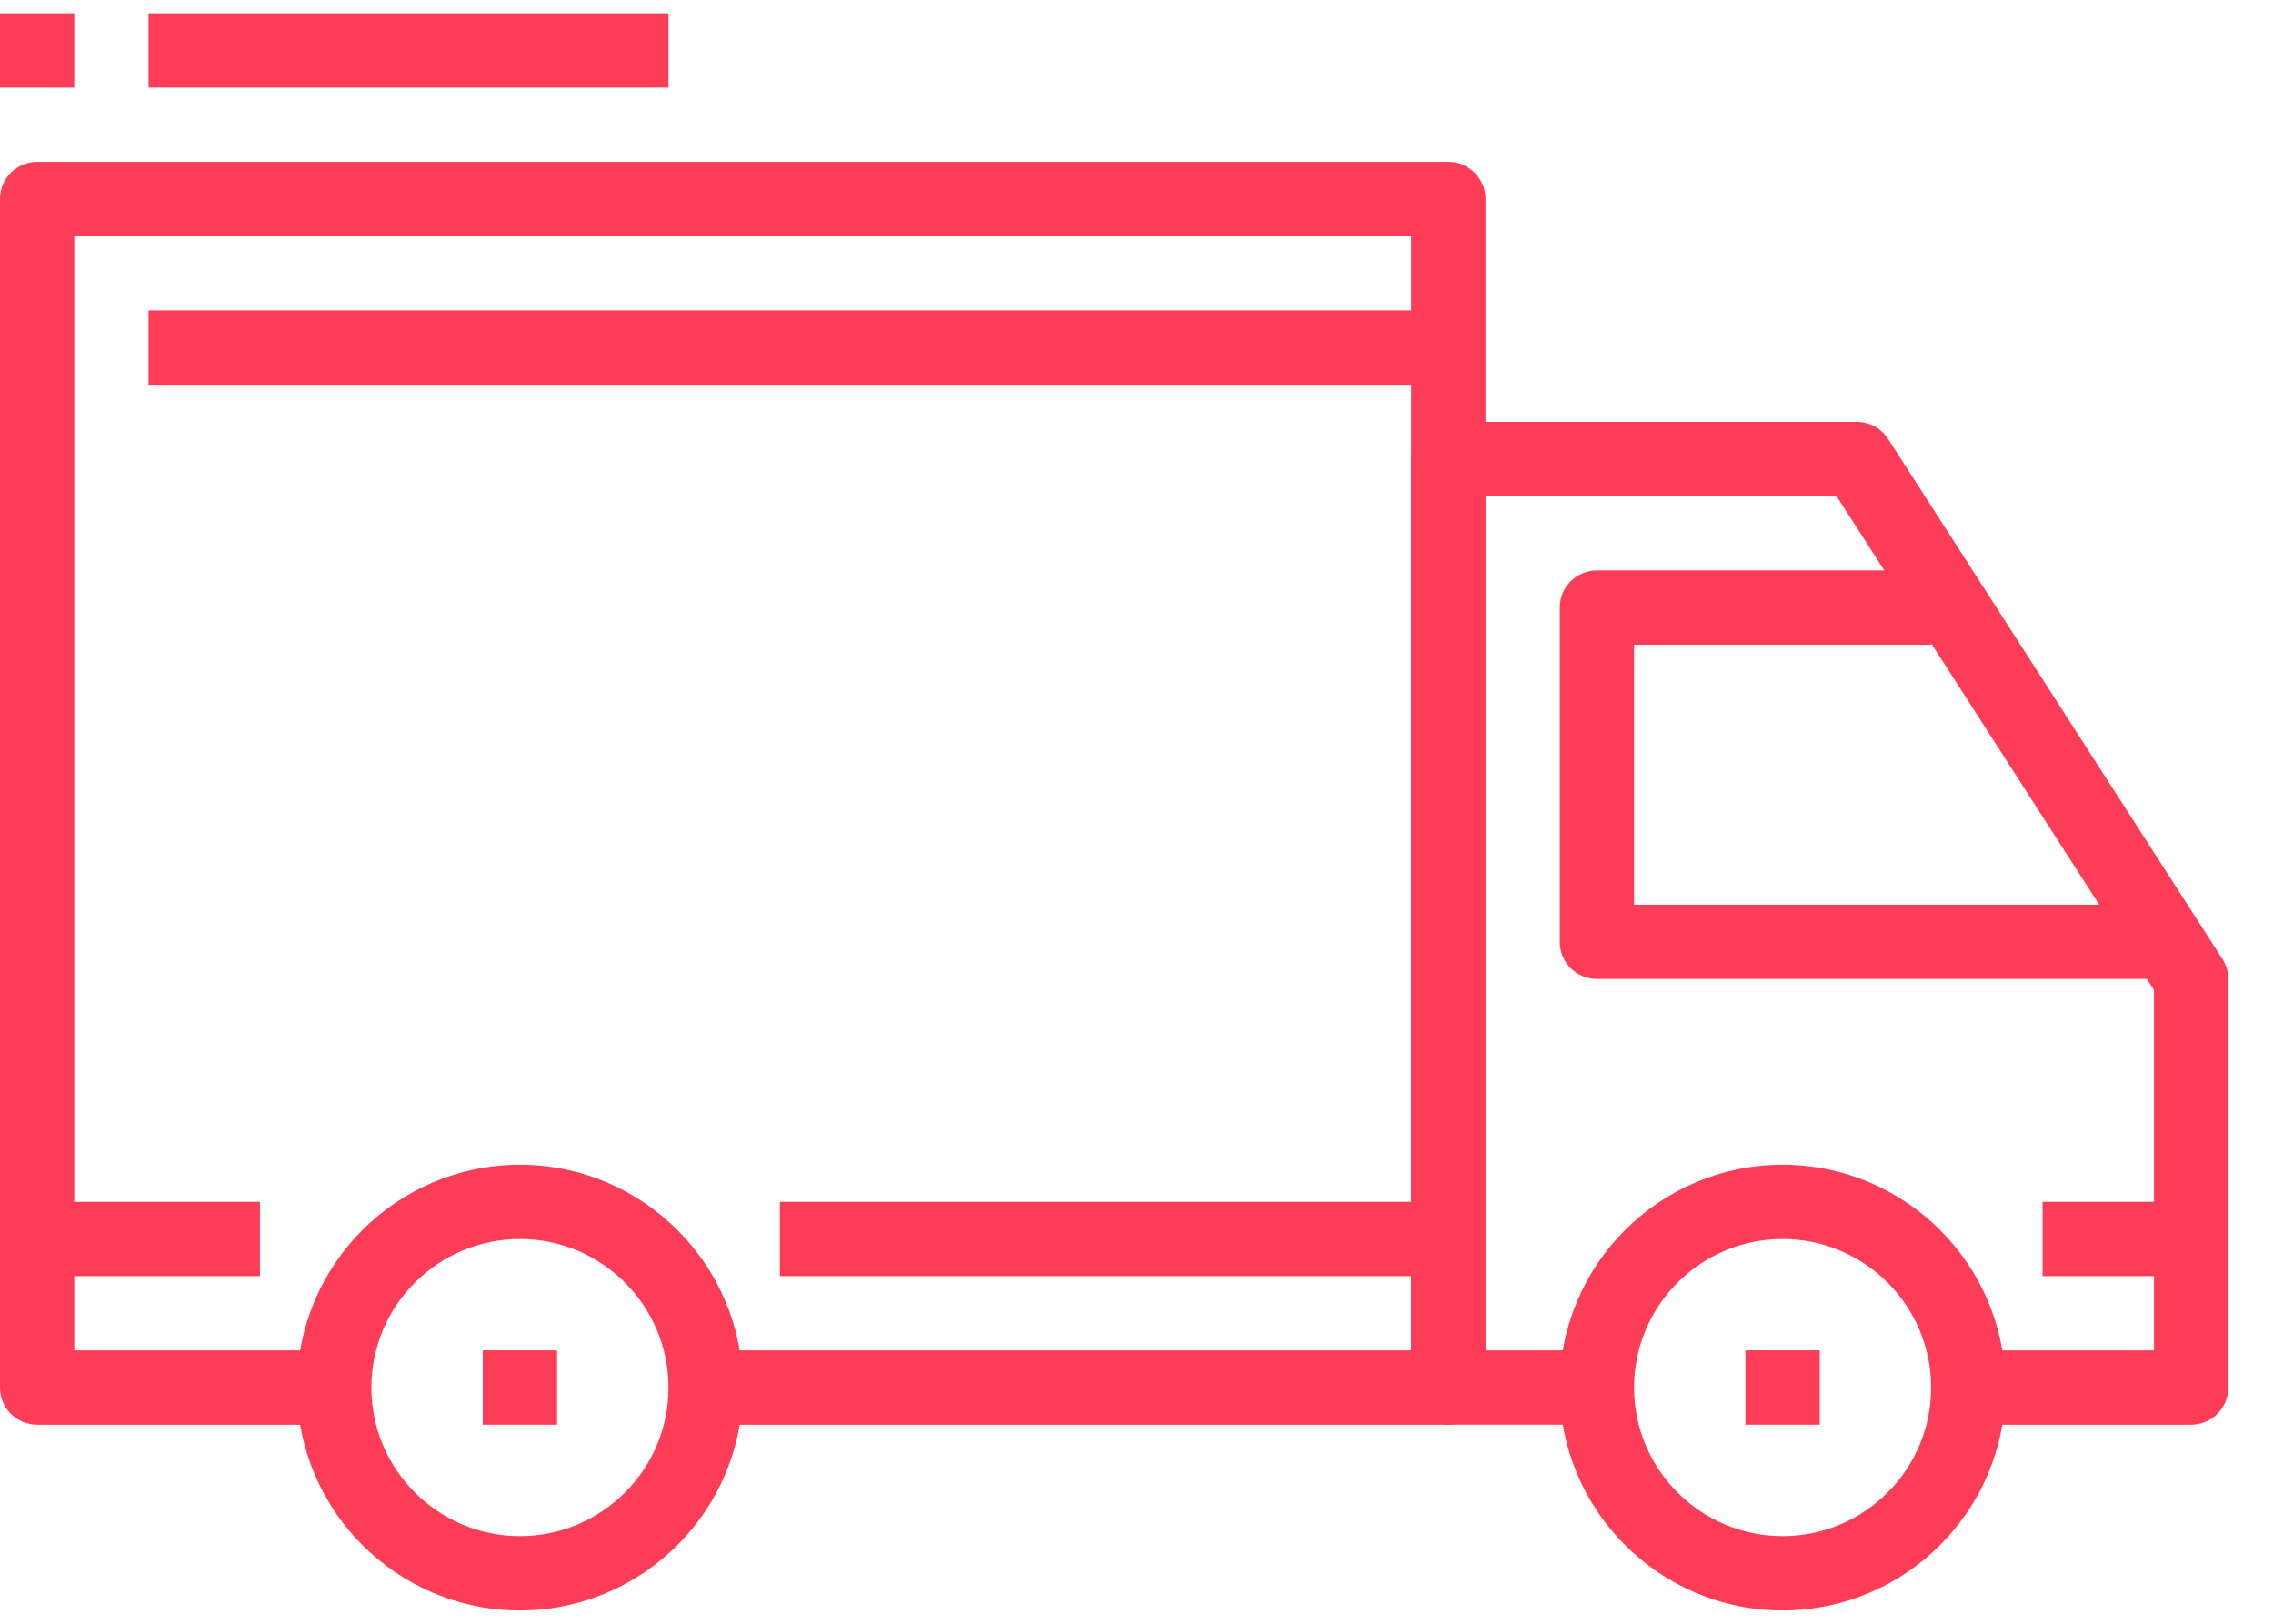
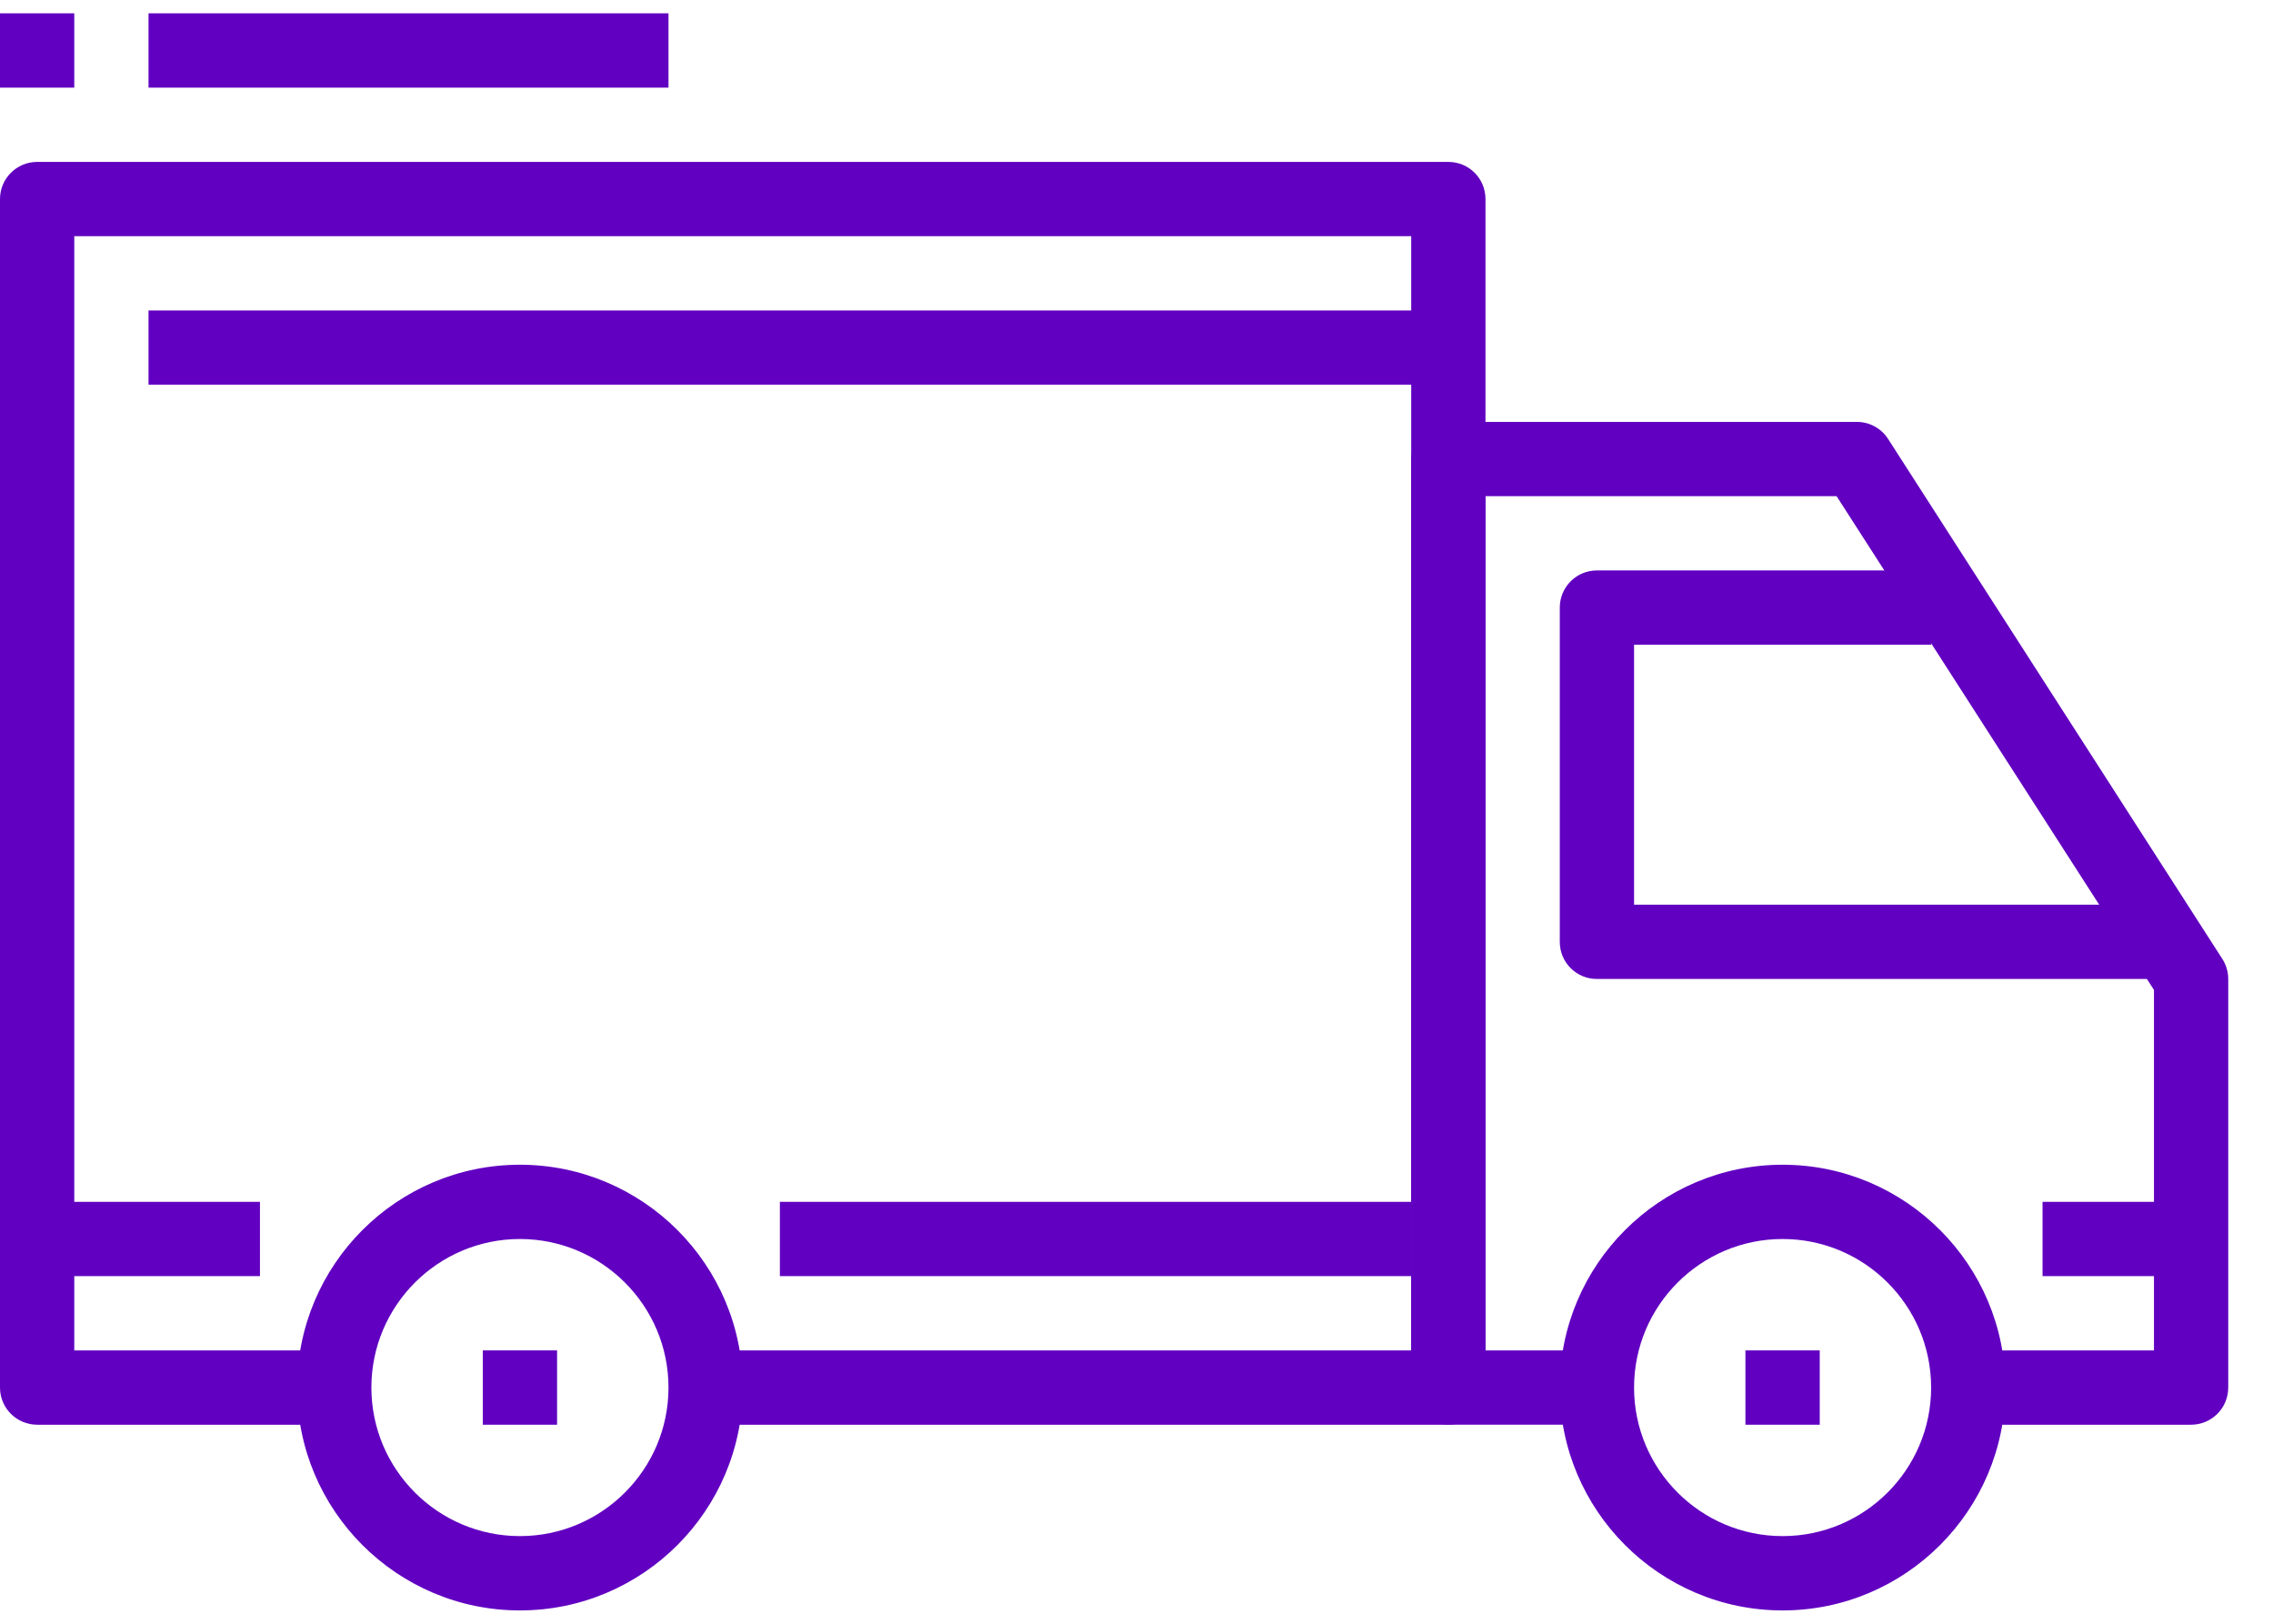
<svg xmlns="http://www.w3.org/2000/svg" width="49" height="35" viewBox="0 0 49 35" fill="none">
-   <path d="M11.208 25.106C8.559 25.106 6.405 27.26 6.405 29.909C6.405 32.558 8.559 34.713 11.208 34.713C13.857 34.713 16.012 32.558 16.012 29.909C16.012 27.26 13.857 25.106 11.208 25.106ZM11.208 33.111C9.442 33.111 8.006 31.675 8.006 29.909C8.006 28.143 9.442 26.707 11.208 26.707C12.974 26.707 14.411 28.143 14.411 29.909C14.411 31.675 12.974 33.111 11.208 33.111Z" fill="#FD3D57" />
-   <path d="M38.428 25.106C35.779 25.106 33.624 27.26 33.624 29.909C33.624 32.558 35.779 34.713 38.428 34.713C41.077 34.713 43.231 32.558 43.231 29.909C43.231 27.26 41.077 25.106 38.428 25.106ZM38.428 33.111C36.662 33.111 35.226 31.675 35.226 29.909C35.226 28.143 36.662 26.707 38.428 26.707C40.194 26.707 41.63 28.143 41.63 29.909C41.63 31.675 40.194 33.111 38.428 33.111Z" fill="#FD3D57" />
-   <path d="M47.908 20.67L40.702 9.461C40.555 9.232 40.301 9.094 40.029 9.094H31.223C30.78 9.094 30.422 9.453 30.422 9.894V29.909C30.422 30.352 30.78 30.709 31.223 30.709H34.425V29.108H32.023V10.695H39.592L46.434 21.338V29.108H42.431V30.71H47.234C47.677 30.71 48.035 30.352 48.035 29.909V21.103C48.035 20.95 47.991 20.798 47.908 20.67Z" fill="#FD3D57" />
-   <path d="M35.226 19.501V13.897H41.63V12.296H34.425C33.982 12.296 33.625 12.655 33.625 13.097V20.302C33.625 20.745 33.982 21.102 34.425 21.102H46.434V19.501H35.226V19.501Z" fill="#FD3D57" />
-   <path d="M31.223 3.49H0.801C0.359 3.49 0 3.848 0 4.29V29.909C0 30.352 0.359 30.71 0.801 30.71H7.205V29.108H1.601V5.091H30.422V29.108H15.211V30.71H31.223C31.666 30.71 32.023 30.352 32.023 29.909V4.29C32.023 3.848 31.666 3.49 31.223 3.49Z" fill="#FD3D57" />
-   <path d="M5.604 25.906H0.801V27.507H5.604V25.906Z" fill="#FD3D57" />
-   <path d="M30.422 25.906H16.812V27.507H30.422V25.906Z" fill="#FD3D57" />
-   <path d="M47.234 25.906H44.032V27.507H47.234V25.906Z" fill="#FD3D57" />
-   <path d="M31.223 6.692H3.202V8.293H31.223V6.692Z" fill="#FD3D57" />
-   <path d="M12.009 29.108H10.408V30.71H12.009V29.108Z" fill="#FD3D57" />
-   <path d="M39.229 29.108H37.627V30.71H39.229V29.108Z" fill="#FD3D57" />
-   <path d="M14.411 0.287H3.202V1.889H14.411V0.287Z" fill="#FD3D57" />
-   <path d="M1.601 0.287H0V1.889H1.601V0.287Z" fill="#FD3D57" />
+   <path d="M11.208 25.106C8.559 25.106 6.405 27.26 6.405 29.909C6.405 32.558 8.559 34.713 11.208 34.713C13.857 34.713 16.012 32.558 16.012 29.909C16.012 27.26 13.857 25.106 11.208 25.106ZM11.208 33.111C9.442 33.111 8.006 31.675 8.006 29.909C8.006 28.143 9.442 26.707 11.208 26.707C12.974 26.707 14.411 28.143 14.411 29.909C14.411 31.675 12.974 33.111 11.208 33.111Z" fill="#6100c1" />
+   <path d="M38.428 25.106C35.779 25.106 33.624 27.26 33.624 29.909C33.624 32.558 35.779 34.713 38.428 34.713C41.077 34.713 43.231 32.558 43.231 29.909C43.231 27.26 41.077 25.106 38.428 25.106ZM38.428 33.111C36.662 33.111 35.226 31.675 35.226 29.909C35.226 28.143 36.662 26.707 38.428 26.707C40.194 26.707 41.63 28.143 41.63 29.909C41.63 31.675 40.194 33.111 38.428 33.111Z" fill="#6100c1" />
+   <path d="M47.908 20.67L40.702 9.461C40.555 9.232 40.301 9.094 40.029 9.094H31.223C30.78 9.094 30.422 9.453 30.422 9.894V29.909C30.422 30.352 30.78 30.709 31.223 30.709H34.425V29.108H32.023V10.695H39.592L46.434 21.338V29.108H42.431V30.71H47.234C47.677 30.71 48.035 30.352 48.035 29.909V21.103C48.035 20.95 47.991 20.798 47.908 20.67Z" fill="#6100c1" />
+   <path d="M35.226 19.501V13.897H41.63V12.296H34.425C33.982 12.296 33.625 12.655 33.625 13.097V20.302C33.625 20.745 33.982 21.102 34.425 21.102H46.434V19.501H35.226V19.501Z" fill="#6100c1" />
+   <path d="M31.223 3.49H0.801C0.359 3.49 0 3.848 0 4.29V29.909C0 30.352 0.359 30.71 0.801 30.71H7.205V29.108H1.601V5.091H30.422V29.108H15.211V30.71H31.223C31.666 30.71 32.023 30.352 32.023 29.909V4.29C32.023 3.848 31.666 3.49 31.223 3.49Z" fill="#6100c1" />
+   <path d="M5.604 25.906H0.801V27.507H5.604V25.906Z" fill="#6100c1" />
+   <path d="M30.422 25.906H16.812V27.507H30.422V25.906Z" fill="#6100c1" />
+   <path d="M47.234 25.906H44.032V27.507H47.234V25.906Z" fill="#6100c1" />
+   <path d="M31.223 6.692H3.202V8.293H31.223V6.692Z" fill="#6100c1" />
+   <path d="M12.009 29.108H10.408V30.71H12.009V29.108Z" fill="#6100c1" />
+   <path d="M39.229 29.108H37.627V30.71H39.229V29.108Z" fill="#6100c1" />
+   <path d="M14.411 0.287H3.202V1.889H14.411V0.287Z" fill="#6100c1" />
+   <path d="M1.601 0.287H0V1.889H1.601V0.287Z" fill="#6100c1" />
</svg>
